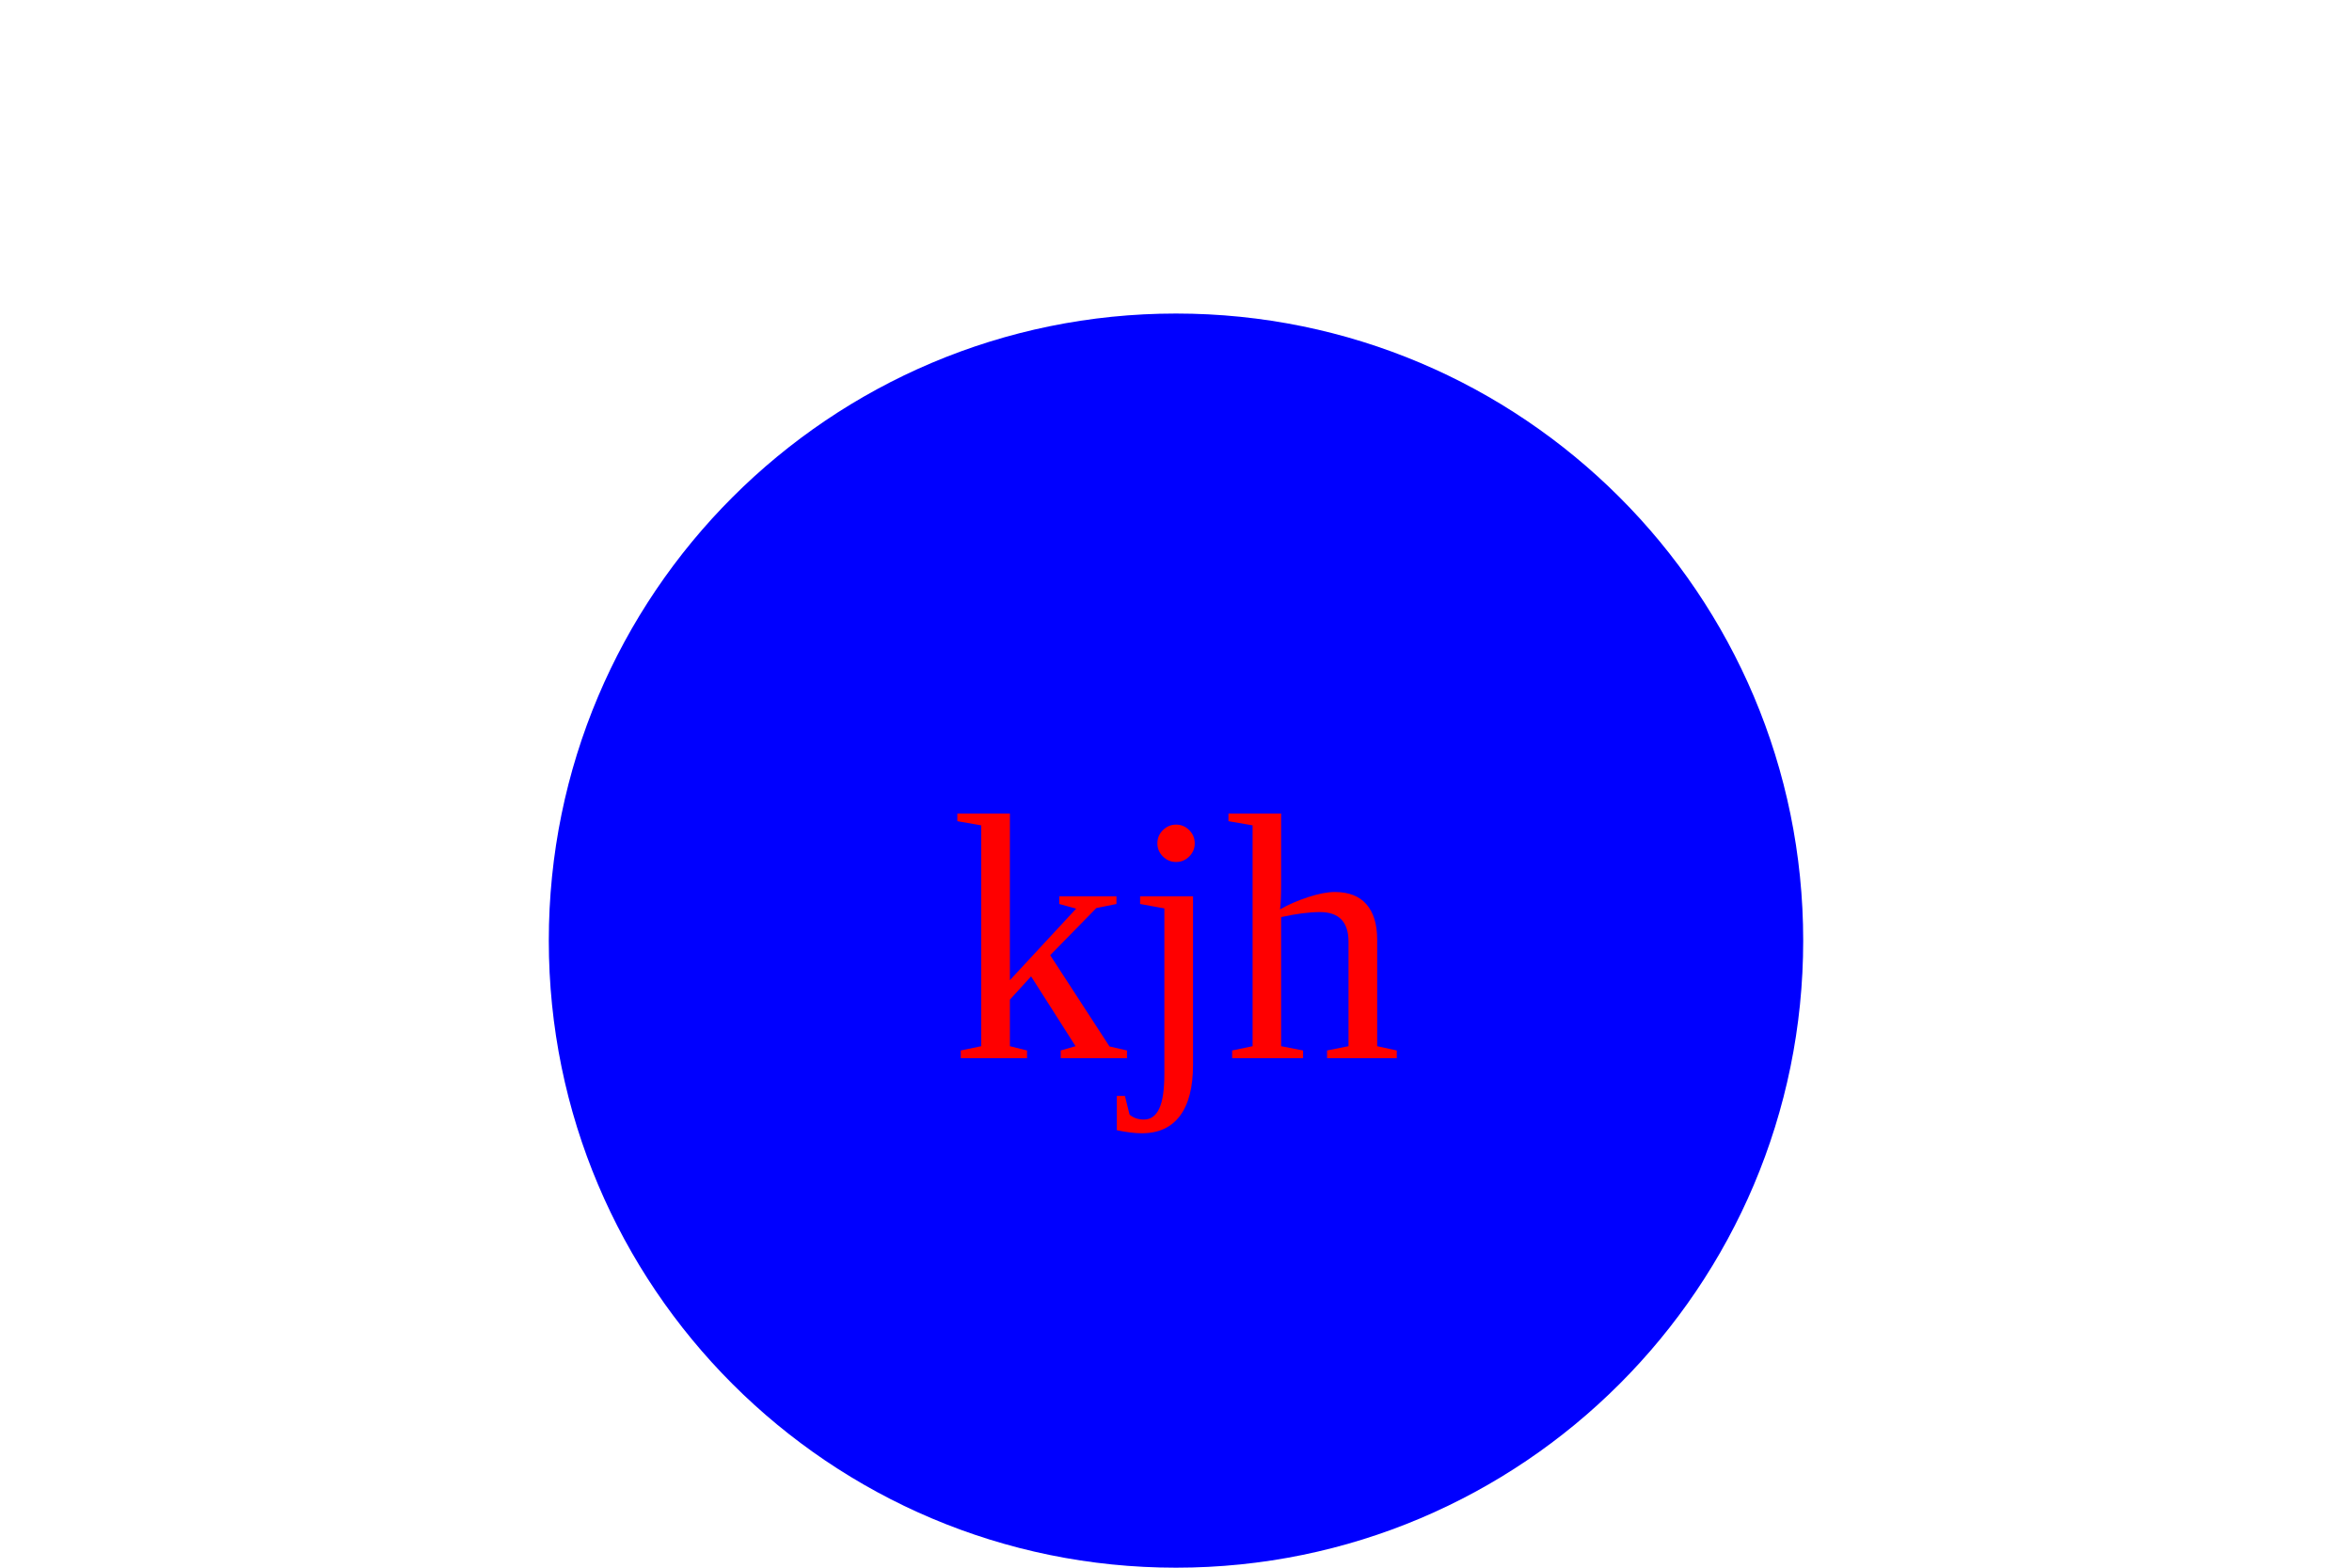
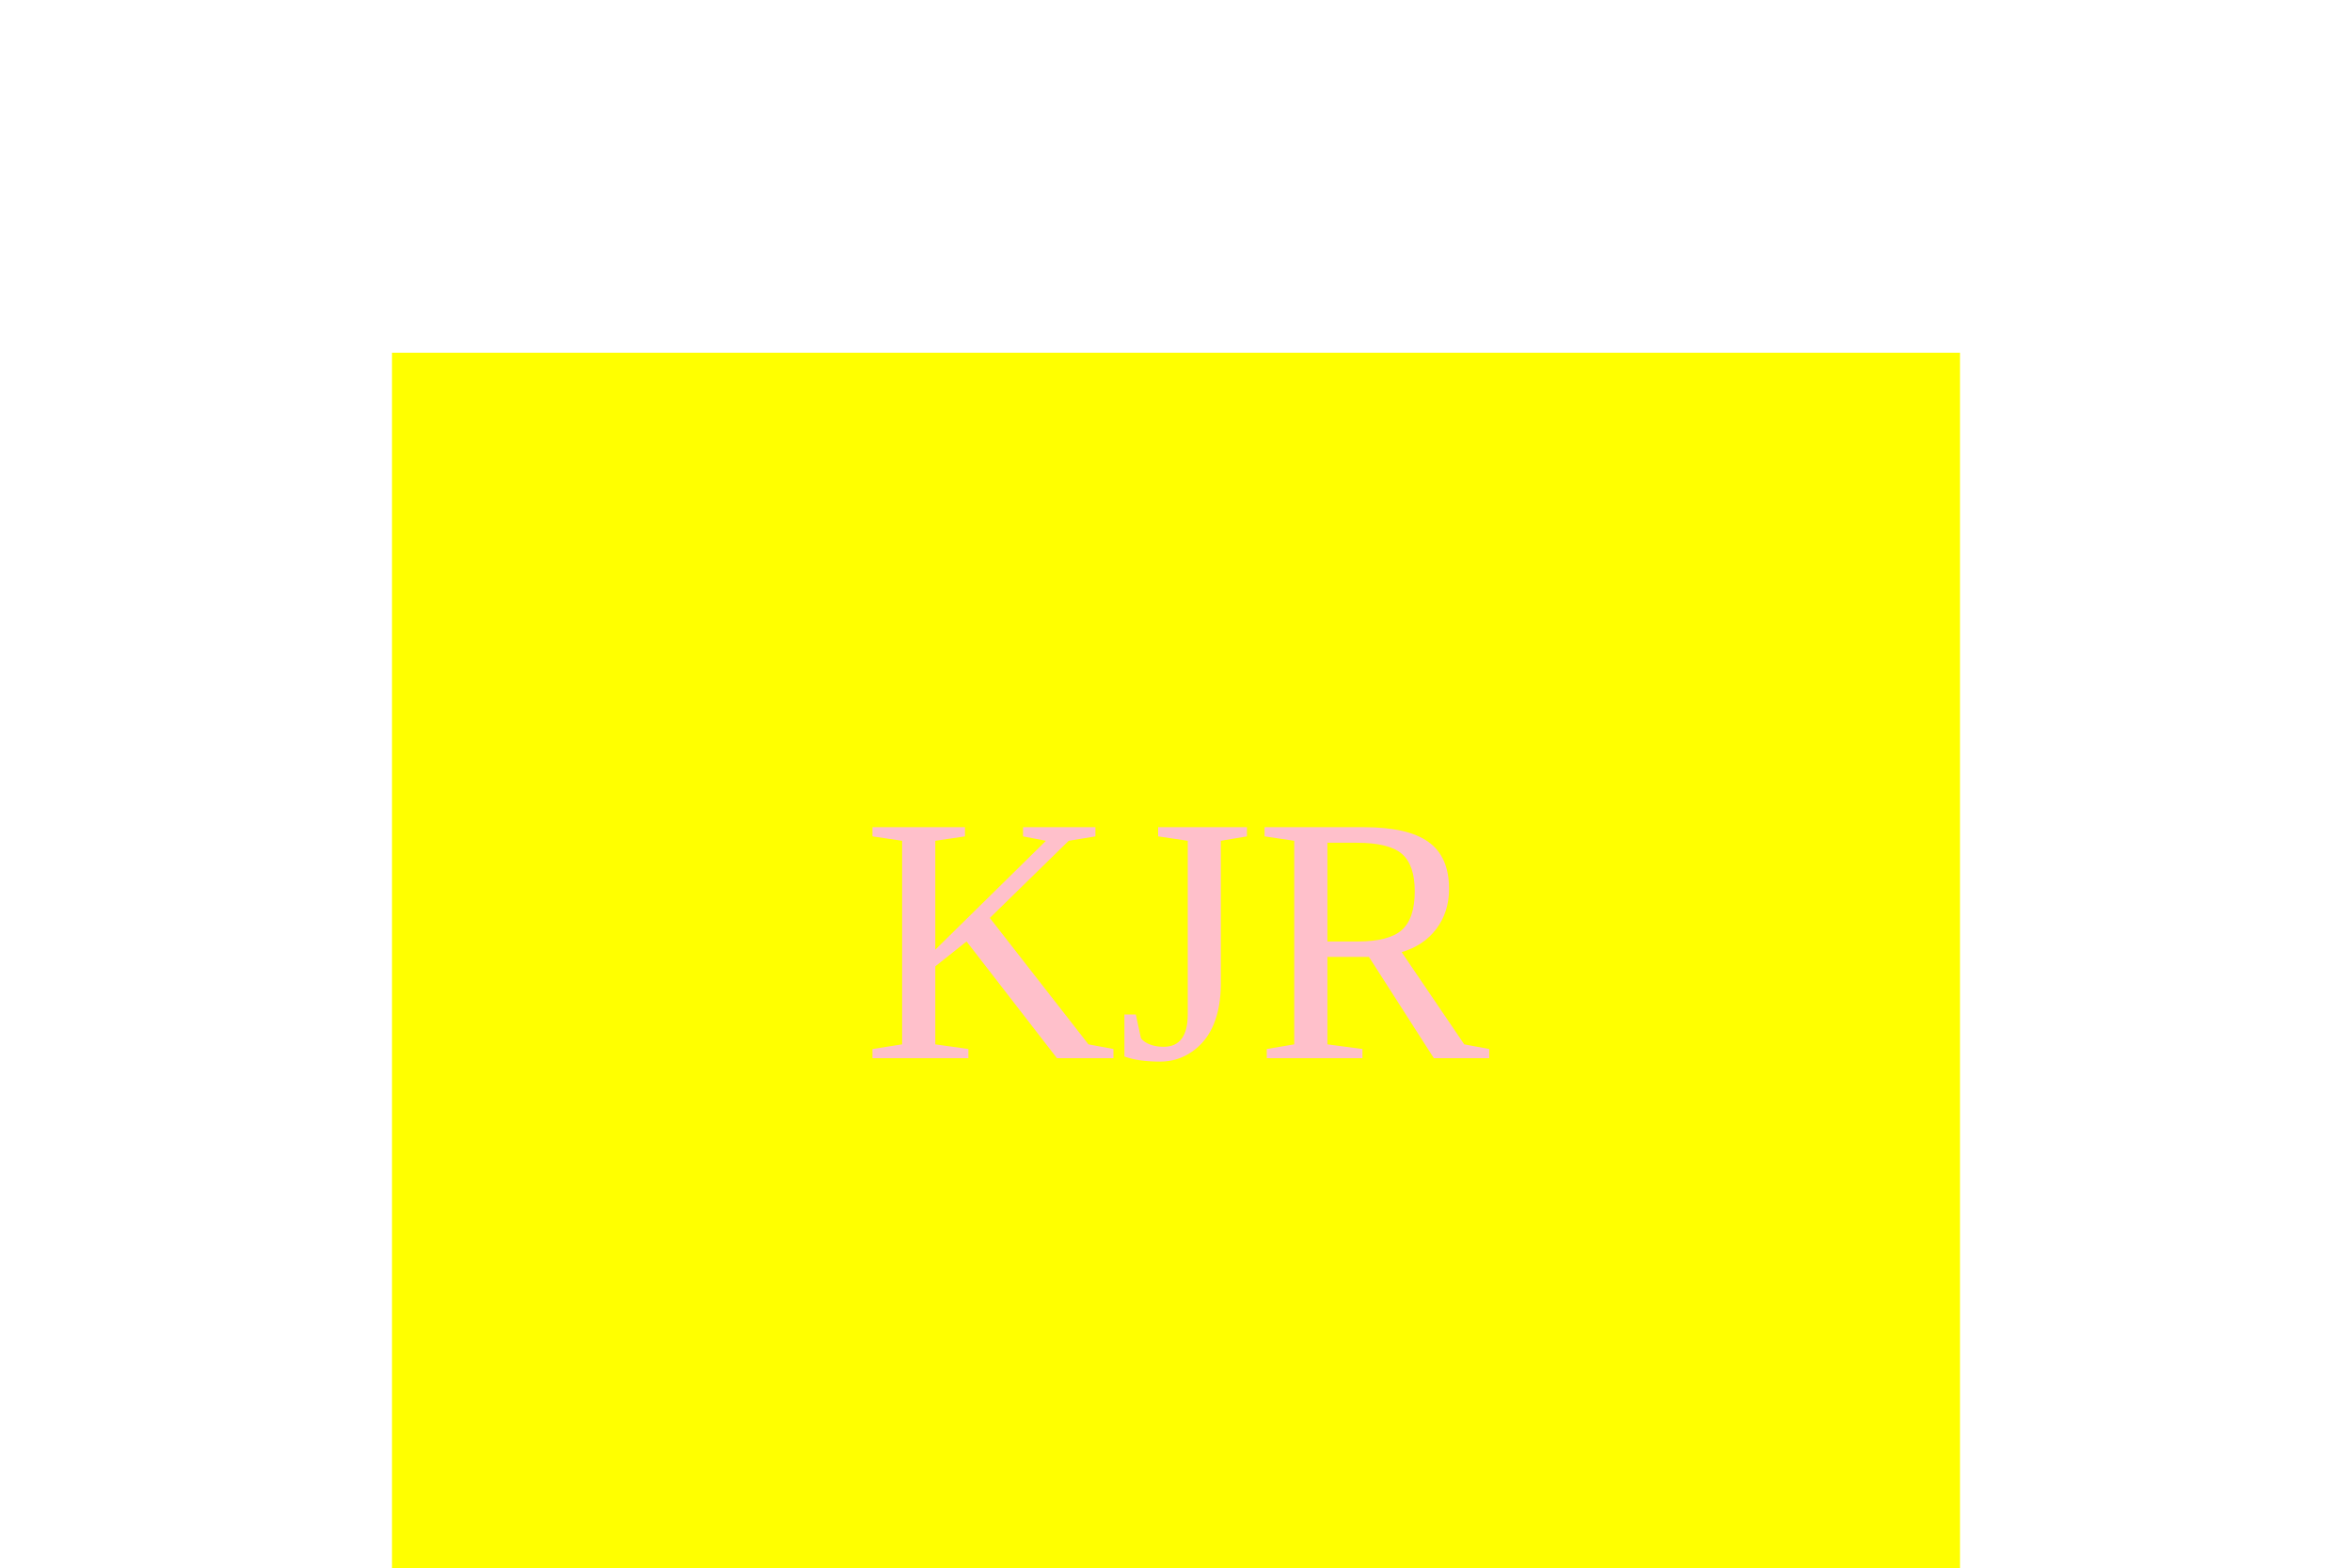
<svg xmlns="http://www.w3.org/2000/svg" version="1.1" width="300" height="200">
-   <circle fill="blue" cx="150" cy="120" r="80" />
-   <text x="150" y="135" font-size="45" text-anchor="middle" fill="red">kjh</text>
+   <rect fill="Yellow" x="50" y="45" width="200" height="200" />
+   <text x="150" y="135" font-size="45" text-anchor="middle" fill="Pink">KJR</text>
</svg>
